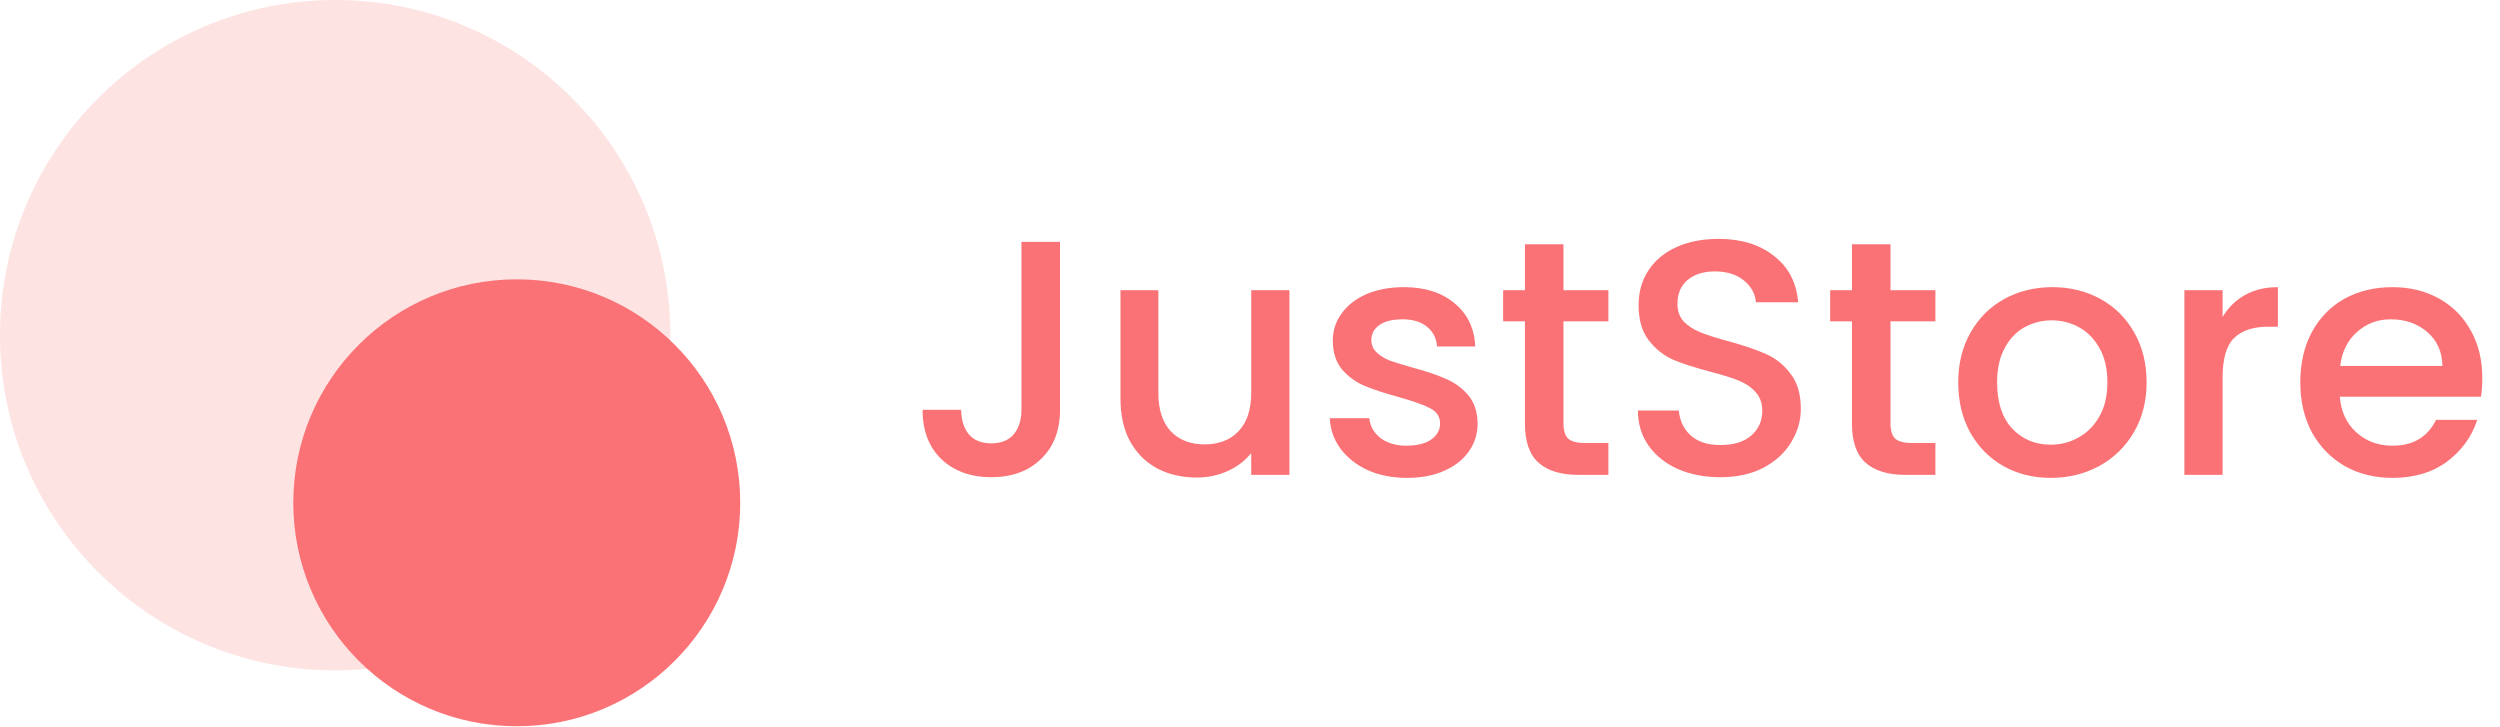
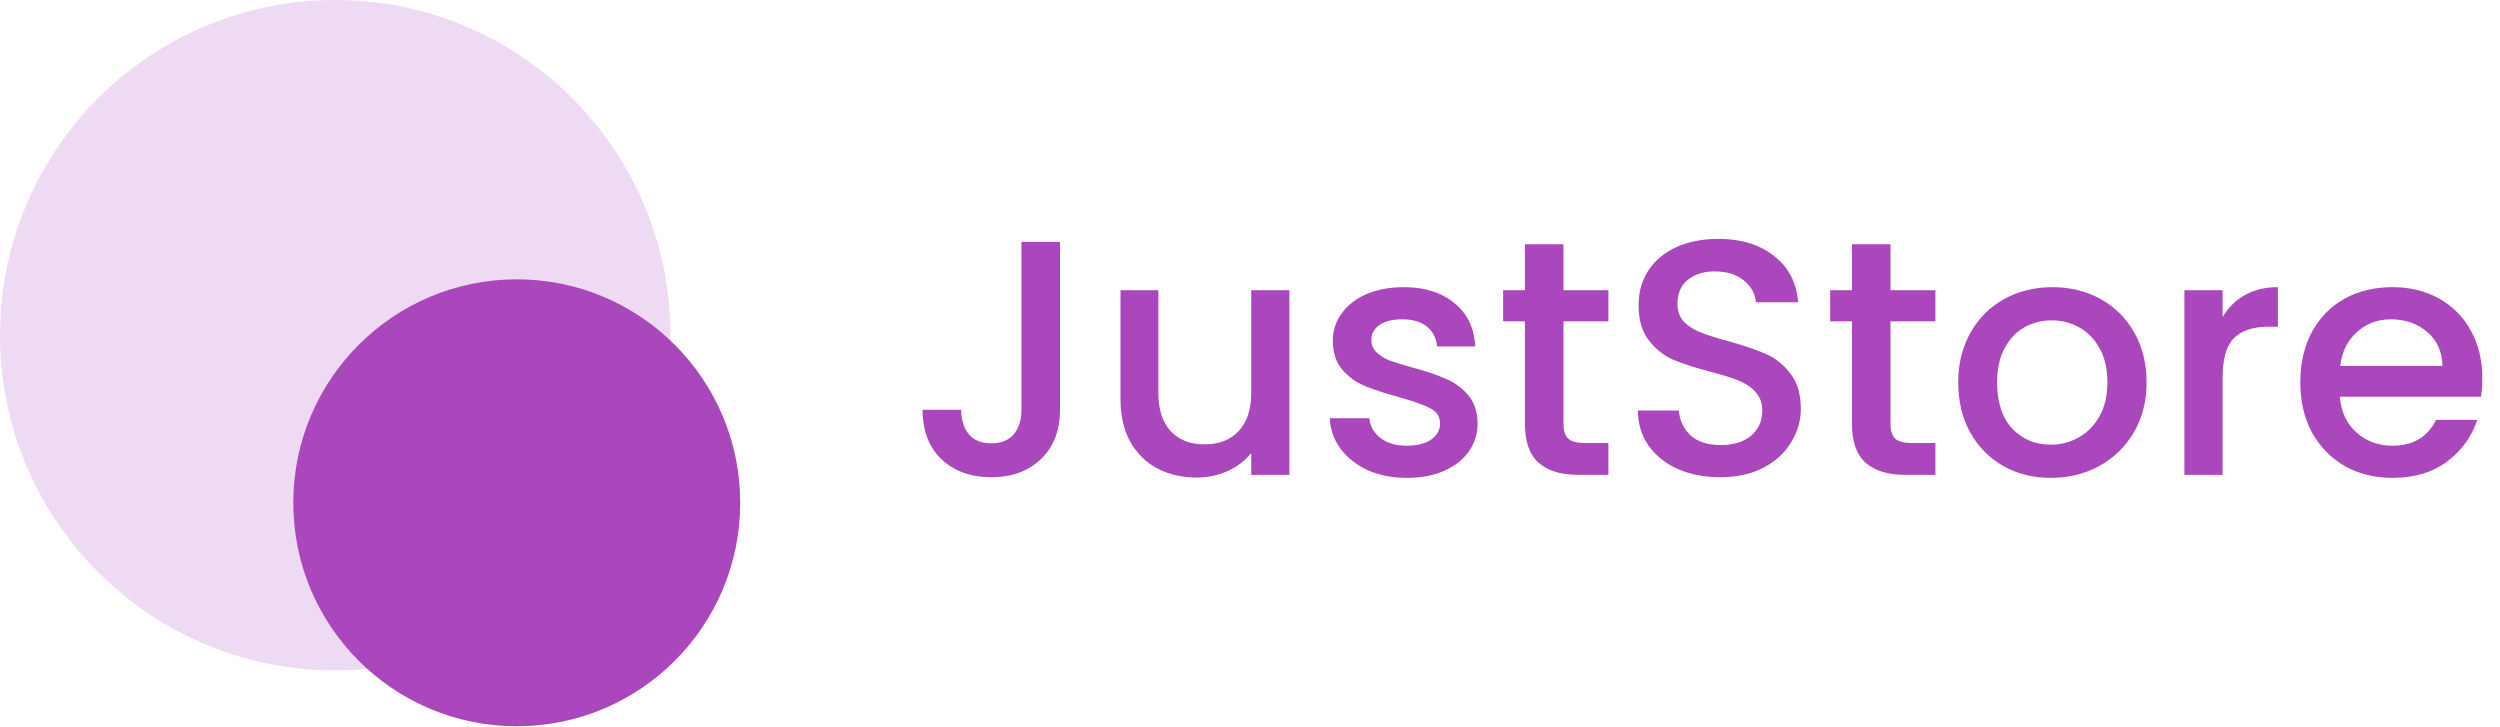
<svg xmlns="http://www.w3.org/2000/svg" width="179" height="52" viewBox="0 0 179 52" fill="none">
-   <path d="M75.896 17.32V29.344C75.896 30.832 75.44 32.008 74.528 32.872C73.632 33.736 72.448 34.168 70.976 34.168C69.504 34.168 68.312 33.736 67.4 32.872C66.504 32.008 66.056 30.832 66.056 29.344H68.816C68.832 30.08 69.016 30.664 69.368 31.096C69.736 31.528 70.272 31.744 70.976 31.744C71.68 31.744 72.216 31.528 72.584 31.096C72.952 30.648 73.136 30.064 73.136 29.344V17.32H75.896ZM92.323 20.776V34H89.587V32.44C89.155 32.984 88.587 33.416 87.883 33.736C87.195 34.04 86.459 34.192 85.675 34.192C84.635 34.192 83.699 33.976 82.867 33.544C82.051 33.112 81.403 32.472 80.923 31.624C80.459 30.776 80.227 29.752 80.227 28.552V20.776H82.939V28.144C82.939 29.328 83.235 30.24 83.827 30.88C84.419 31.504 85.227 31.816 86.251 31.816C87.275 31.816 88.083 31.504 88.675 30.88C89.283 30.24 89.587 29.328 89.587 28.144V20.776H92.323ZM100.733 34.216C99.693 34.216 98.757 34.032 97.925 33.664C97.109 33.28 96.461 32.768 95.981 32.128C95.501 31.472 95.245 30.744 95.213 29.944H98.045C98.093 30.504 98.357 30.976 98.837 31.36C99.333 31.728 99.949 31.912 100.685 31.912C101.453 31.912 102.045 31.768 102.461 31.48C102.893 31.176 103.109 30.792 103.109 30.328C103.109 29.832 102.869 29.464 102.389 29.224C101.925 28.984 101.181 28.72 100.157 28.432C99.165 28.16 98.357 27.896 97.733 27.64C97.109 27.384 96.565 26.992 96.101 26.464C95.653 25.936 95.429 25.24 95.429 24.376C95.429 23.672 95.637 23.032 96.053 22.456C96.469 21.864 97.061 21.4 97.829 21.064C98.613 20.728 99.509 20.56 100.517 20.56C102.021 20.56 103.229 20.944 104.141 21.712C105.069 22.464 105.565 23.496 105.629 24.808H102.893C102.845 24.216 102.605 23.744 102.173 23.392C101.741 23.04 101.157 22.864 100.421 22.864C99.701 22.864 99.149 23 98.765 23.272C98.381 23.544 98.189 23.904 98.189 24.352C98.189 24.704 98.317 25 98.573 25.24C98.829 25.48 99.141 25.672 99.509 25.816C99.877 25.944 100.421 26.112 101.141 26.32C102.101 26.576 102.885 26.84 103.493 27.112C104.117 27.368 104.653 27.752 105.101 28.264C105.549 28.776 105.781 29.456 105.797 30.304C105.797 31.056 105.589 31.728 105.173 32.32C104.757 32.912 104.165 33.376 103.397 33.712C102.645 34.048 101.757 34.216 100.733 34.216ZM111.945 23.008V30.328C111.945 30.824 112.057 31.184 112.281 31.408C112.521 31.616 112.921 31.72 113.481 31.72H115.161V34H113.001C111.769 34 110.825 33.712 110.169 33.136C109.513 32.56 109.185 31.624 109.185 30.328V23.008H107.625V20.776H109.185V17.488H111.945V20.776H115.161V23.008H111.945ZM123.179 34.168C122.059 34.168 121.051 33.976 120.155 33.592C119.259 33.192 118.555 32.632 118.043 31.912C117.531 31.192 117.275 30.352 117.275 29.392H120.203C120.267 30.112 120.547 30.704 121.043 31.168C121.555 31.632 122.267 31.864 123.179 31.864C124.123 31.864 124.859 31.64 125.387 31.192C125.915 30.728 126.179 30.136 126.179 29.416C126.179 28.856 126.011 28.4 125.675 28.048C125.355 27.696 124.947 27.424 124.451 27.232C123.971 27.04 123.299 26.832 122.435 26.608C121.347 26.32 120.459 26.032 119.771 25.744C119.099 25.44 118.523 24.976 118.043 24.352C117.563 23.728 117.323 22.896 117.323 21.856C117.323 20.896 117.563 20.056 118.043 19.336C118.523 18.616 119.195 18.064 120.059 17.68C120.923 17.296 121.923 17.104 123.059 17.104C124.675 17.104 125.995 17.512 127.019 18.328C128.059 19.128 128.635 20.232 128.747 21.64H125.723C125.675 21.032 125.387 20.512 124.859 20.08C124.331 19.648 123.635 19.432 122.771 19.432C121.987 19.432 121.347 19.632 120.851 20.032C120.355 20.432 120.107 21.008 120.107 21.76C120.107 22.272 120.259 22.696 120.563 23.032C120.883 23.352 121.283 23.608 121.763 23.8C122.243 23.992 122.899 24.2 123.731 24.424C124.835 24.728 125.731 25.032 126.419 25.336C127.123 25.64 127.715 26.112 128.195 26.752C128.691 27.376 128.939 28.216 128.939 29.272C128.939 30.12 128.707 30.92 128.243 31.672C127.795 32.424 127.131 33.032 126.251 33.496C125.387 33.944 124.363 34.168 123.179 34.168ZM135.359 23.008V30.328C135.359 30.824 135.471 31.184 135.695 31.408C135.935 31.616 136.335 31.72 136.895 31.72H138.575V34H136.415C135.183 34 134.239 33.712 133.583 33.136C132.927 32.56 132.599 31.624 132.599 30.328V23.008H131.039V20.776H132.599V17.488H135.359V20.776H138.575V23.008H135.359ZM146.833 34.216C145.585 34.216 144.457 33.936 143.449 33.376C142.441 32.8 141.649 32 141.073 30.976C140.497 29.936 140.209 28.736 140.209 27.376C140.209 26.032 140.505 24.84 141.097 23.8C141.689 22.76 142.497 21.96 143.521 21.4C144.545 20.84 145.689 20.56 146.953 20.56C148.217 20.56 149.361 20.84 150.385 21.4C151.409 21.96 152.217 22.76 152.809 23.8C153.401 24.84 153.697 26.032 153.697 27.376C153.697 28.72 153.393 29.912 152.785 30.952C152.177 31.992 151.345 32.8 150.289 33.376C149.249 33.936 148.097 34.216 146.833 34.216ZM146.833 31.84C147.537 31.84 148.193 31.672 148.801 31.336C149.425 31 149.929 30.496 150.313 29.824C150.697 29.152 150.889 28.336 150.889 27.376C150.889 26.416 150.705 25.608 150.337 24.952C149.969 24.28 149.481 23.776 148.873 23.44C148.265 23.104 147.609 22.936 146.905 22.936C146.201 22.936 145.545 23.104 144.937 23.44C144.345 23.776 143.873 24.28 143.521 24.952C143.169 25.608 142.993 26.416 142.993 27.376C142.993 28.8 143.353 29.904 144.073 30.688C144.809 31.456 145.729 31.84 146.833 31.84ZM159.138 22.696C159.538 22.024 160.066 21.504 160.722 21.136C161.394 20.752 162.186 20.56 163.098 20.56V23.392H162.402C161.33 23.392 160.514 23.664 159.954 24.208C159.41 24.752 159.138 25.696 159.138 27.04V34H156.402V20.776H159.138V22.696ZM177.733 27.064C177.733 27.56 177.701 28.008 177.637 28.408H167.533C167.613 29.464 168.005 30.312 168.709 30.952C169.413 31.592 170.277 31.912 171.301 31.912C172.773 31.912 173.813 31.296 174.421 30.064H177.372C176.973 31.28 176.245 32.28 175.189 33.064C174.149 33.832 172.853 34.216 171.301 34.216C170.037 34.216 168.901 33.936 167.893 33.376C166.901 32.8 166.117 32 165.541 30.976C164.981 29.936 164.701 28.736 164.701 27.376C164.701 26.016 164.973 24.824 165.517 23.8C166.077 22.76 166.853 21.96 167.845 21.4C168.853 20.84 170.005 20.56 171.301 20.56C172.549 20.56 173.661 20.832 174.637 21.376C175.613 21.92 176.373 22.688 176.917 23.68C177.461 24.656 177.733 25.784 177.733 27.064ZM174.877 26.2C174.861 25.192 174.501 24.384 173.797 23.776C173.093 23.168 172.221 22.864 171.181 22.864C170.237 22.864 169.429 23.168 168.757 23.776C168.085 24.368 167.685 25.176 167.557 26.2H174.877Z" fill="#FA7275" />
-   <rect opacity="0.2" width="48" height="48" rx="24" fill="#FA7275" />
-   <rect x="21" y="20" width="32" height="32" rx="16" fill="#FA7275" />
+   <path d="M75.896 17.32V29.344C75.896 30.832 75.44 32.008 74.528 32.872C73.632 33.736 72.448 34.168 70.976 34.168C69.504 34.168 68.312 33.736 67.4 32.872C66.504 32.008 66.056 30.832 66.056 29.344H68.816C68.832 30.08 69.016 30.664 69.368 31.096C69.736 31.528 70.272 31.744 70.976 31.744C71.68 31.744 72.216 31.528 72.584 31.096C72.952 30.648 73.136 30.064 73.136 29.344V17.32H75.896ZM92.323 20.776V34H89.587V32.44C89.155 32.984 88.587 33.416 87.883 33.736C87.195 34.04 86.459 34.192 85.675 34.192C84.635 34.192 83.699 33.976 82.867 33.544C82.051 33.112 81.403 32.472 80.923 31.624C80.459 30.776 80.227 29.752 80.227 28.552V20.776H82.939V28.144C82.939 29.328 83.235 30.24 83.827 30.88C84.419 31.504 85.227 31.816 86.251 31.816C87.275 31.816 88.083 31.504 88.675 30.88C89.283 30.24 89.587 29.328 89.587 28.144V20.776H92.323ZM100.733 34.216C99.693 34.216 98.757 34.032 97.925 33.664C97.109 33.28 96.461 32.768 95.981 32.128C95.501 31.472 95.245 30.744 95.213 29.944H98.045C98.093 30.504 98.357 30.976 98.837 31.36C99.333 31.728 99.949 31.912 100.685 31.912C101.453 31.912 102.045 31.768 102.461 31.48C102.893 31.176 103.109 30.792 103.109 30.328C103.109 29.832 102.869 29.464 102.389 29.224C101.925 28.984 101.181 28.72 100.157 28.432C99.165 28.16 98.357 27.896 97.733 27.64C97.109 27.384 96.565 26.992 96.101 26.464C95.653 25.936 95.429 25.24 95.429 24.376C95.429 23.672 95.637 23.032 96.053 22.456C96.469 21.864 97.061 21.4 97.829 21.064C98.613 20.728 99.509 20.56 100.517 20.56C102.021 20.56 103.229 20.944 104.141 21.712C105.069 22.464 105.565 23.496 105.629 24.808H102.893C102.845 24.216 102.605 23.744 102.173 23.392C101.741 23.04 101.157 22.864 100.421 22.864C99.701 22.864 99.149 23 98.765 23.272C98.381 23.544 98.189 23.904 98.189 24.352C98.189 24.704 98.317 25 98.573 25.24C98.829 25.48 99.141 25.672 99.509 25.816C99.877 25.944 100.421 26.112 101.141 26.32C102.101 26.576 102.885 26.84 103.493 27.112C104.117 27.368 104.653 27.752 105.101 28.264C105.549 28.776 105.781 29.456 105.797 30.304C105.797 31.056 105.589 31.728 105.173 32.32C104.757 32.912 104.165 33.376 103.397 33.712C102.645 34.048 101.757 34.216 100.733 34.216ZM111.945 23.008V30.328C111.945 30.824 112.057 31.184 112.281 31.408C112.521 31.616 112.921 31.72 113.481 31.72H115.161V34H113.001C111.769 34 110.825 33.712 110.169 33.136C109.513 32.56 109.185 31.624 109.185 30.328V23.008H107.625V20.776H109.185V17.488H111.945V20.776H115.161V23.008H111.945ZM123.179 34.168C122.059 34.168 121.051 33.976 120.155 33.592C119.259 33.192 118.555 32.632 118.043 31.912C117.531 31.192 117.275 30.352 117.275 29.392H120.203C120.267 30.112 120.547 30.704 121.043 31.168C121.555 31.632 122.267 31.864 123.179 31.864C124.123 31.864 124.859 31.64 125.387 31.192C125.915 30.728 126.179 30.136 126.179 29.416C126.179 28.856 126.011 28.4 125.675 28.048C125.355 27.696 124.947 27.424 124.451 27.232C123.971 27.04 123.299 26.832 122.435 26.608C121.347 26.32 120.459 26.032 119.771 25.744C119.099 25.44 118.523 24.976 118.043 24.352C117.563 23.728 117.323 22.896 117.323 21.856C117.323 20.896 117.563 20.056 118.043 19.336C118.523 18.616 119.195 18.064 120.059 17.68C120.923 17.296 121.923 17.104 123.059 17.104C124.675 17.104 125.995 17.512 127.019 18.328C128.059 19.128 128.635 20.232 128.747 21.64H125.723C125.675 21.032 125.387 20.512 124.859 20.08C124.331 19.648 123.635 19.432 122.771 19.432C121.987 19.432 121.347 19.632 120.851 20.032C120.355 20.432 120.107 21.008 120.107 21.76C120.107 22.272 120.259 22.696 120.563 23.032C120.883 23.352 121.283 23.608 121.763 23.8C122.243 23.992 122.899 24.2 123.731 24.424C124.835 24.728 125.731 25.032 126.419 25.336C127.123 25.64 127.715 26.112 128.195 26.752C128.691 27.376 128.939 28.216 128.939 29.272C128.939 30.12 128.707 30.92 128.243 31.672C127.795 32.424 127.131 33.032 126.251 33.496C125.387 33.944 124.363 34.168 123.179 34.168ZM135.359 23.008V30.328C135.359 30.824 135.471 31.184 135.695 31.408C135.935 31.616 136.335 31.72 136.895 31.72H138.575V34H136.415C135.183 34 134.239 33.712 133.583 33.136C132.927 32.56 132.599 31.624 132.599 30.328V23.008H131.039V20.776H132.599V17.488H135.359V20.776H138.575V23.008H135.359ZM146.833 34.216C145.585 34.216 144.457 33.936 143.449 33.376C142.441 32.8 141.649 32 141.073 30.976C140.497 29.936 140.209 28.736 140.209 27.376C140.209 26.032 140.505 24.84 141.097 23.8C141.689 22.76 142.497 21.96 143.521 21.4C144.545 20.84 145.689 20.56 146.953 20.56C148.217 20.56 149.361 20.84 150.385 21.4C151.409 21.96 152.217 22.76 152.809 23.8C153.401 24.84 153.697 26.032 153.697 27.376C153.697 28.72 153.393 29.912 152.785 30.952C152.177 31.992 151.345 32.8 150.289 33.376C149.249 33.936 148.097 34.216 146.833 34.216ZM146.833 31.84C147.537 31.84 148.193 31.672 148.801 31.336C149.425 31 149.929 30.496 150.313 29.824C150.697 29.152 150.889 28.336 150.889 27.376C150.889 26.416 150.705 25.608 150.337 24.952C149.969 24.28 149.481 23.776 148.873 23.44C148.265 23.104 147.609 22.936 146.905 22.936C146.201 22.936 145.545 23.104 144.937 23.44C144.345 23.776 143.873 24.28 143.521 24.952C143.169 25.608 142.993 26.416 142.993 27.376C142.993 28.8 143.353 29.904 144.073 30.688C144.809 31.456 145.729 31.84 146.833 31.84ZM159.138 22.696C159.538 22.024 160.066 21.504 160.722 21.136C161.394 20.752 162.186 20.56 163.098 20.56V23.392H162.402C161.33 23.392 160.514 23.664 159.954 24.208C159.41 24.752 159.138 25.696 159.138 27.04V34H156.402V20.776H159.138V22.696ZM177.733 27.064C177.733 27.56 177.701 28.008 177.637 28.408H167.533C167.613 29.464 168.005 30.312 168.709 30.952C169.413 31.592 170.277 31.912 171.301 31.912C172.773 31.912 173.813 31.296 174.421 30.064H177.372C176.973 31.28 176.245 32.28 175.189 33.064C174.149 33.832 172.853 34.216 171.301 34.216C170.037 34.216 168.901 33.936 167.893 33.376C166.901 32.8 166.117 32 165.541 30.976C164.981 29.936 164.701 28.736 164.701 27.376C164.701 26.016 164.973 24.824 165.517 23.8C166.077 22.76 166.853 21.96 167.845 21.4C168.853 20.84 170.005 20.56 171.301 20.56C172.549 20.56 173.661 20.832 174.637 21.376C175.613 21.92 176.373 22.688 176.917 23.68C177.461 24.656 177.733 25.784 177.733 27.064ZM174.877 26.2C174.861 25.192 174.501 24.384 173.797 23.776C173.093 23.168 172.221 22.864 171.181 22.864C170.237 22.864 169.429 23.168 168.757 23.776C168.085 24.368 167.685 25.176 167.557 26.2H174.877Z" fill="#AB47BC" />
+   <rect opacity="0.2" width="48" height="48" rx="24" fill="#AB47BC" />
+   <rect x="21" y="20" width="32" height="32" rx="16" fill="#AB47BC" />
</svg>
